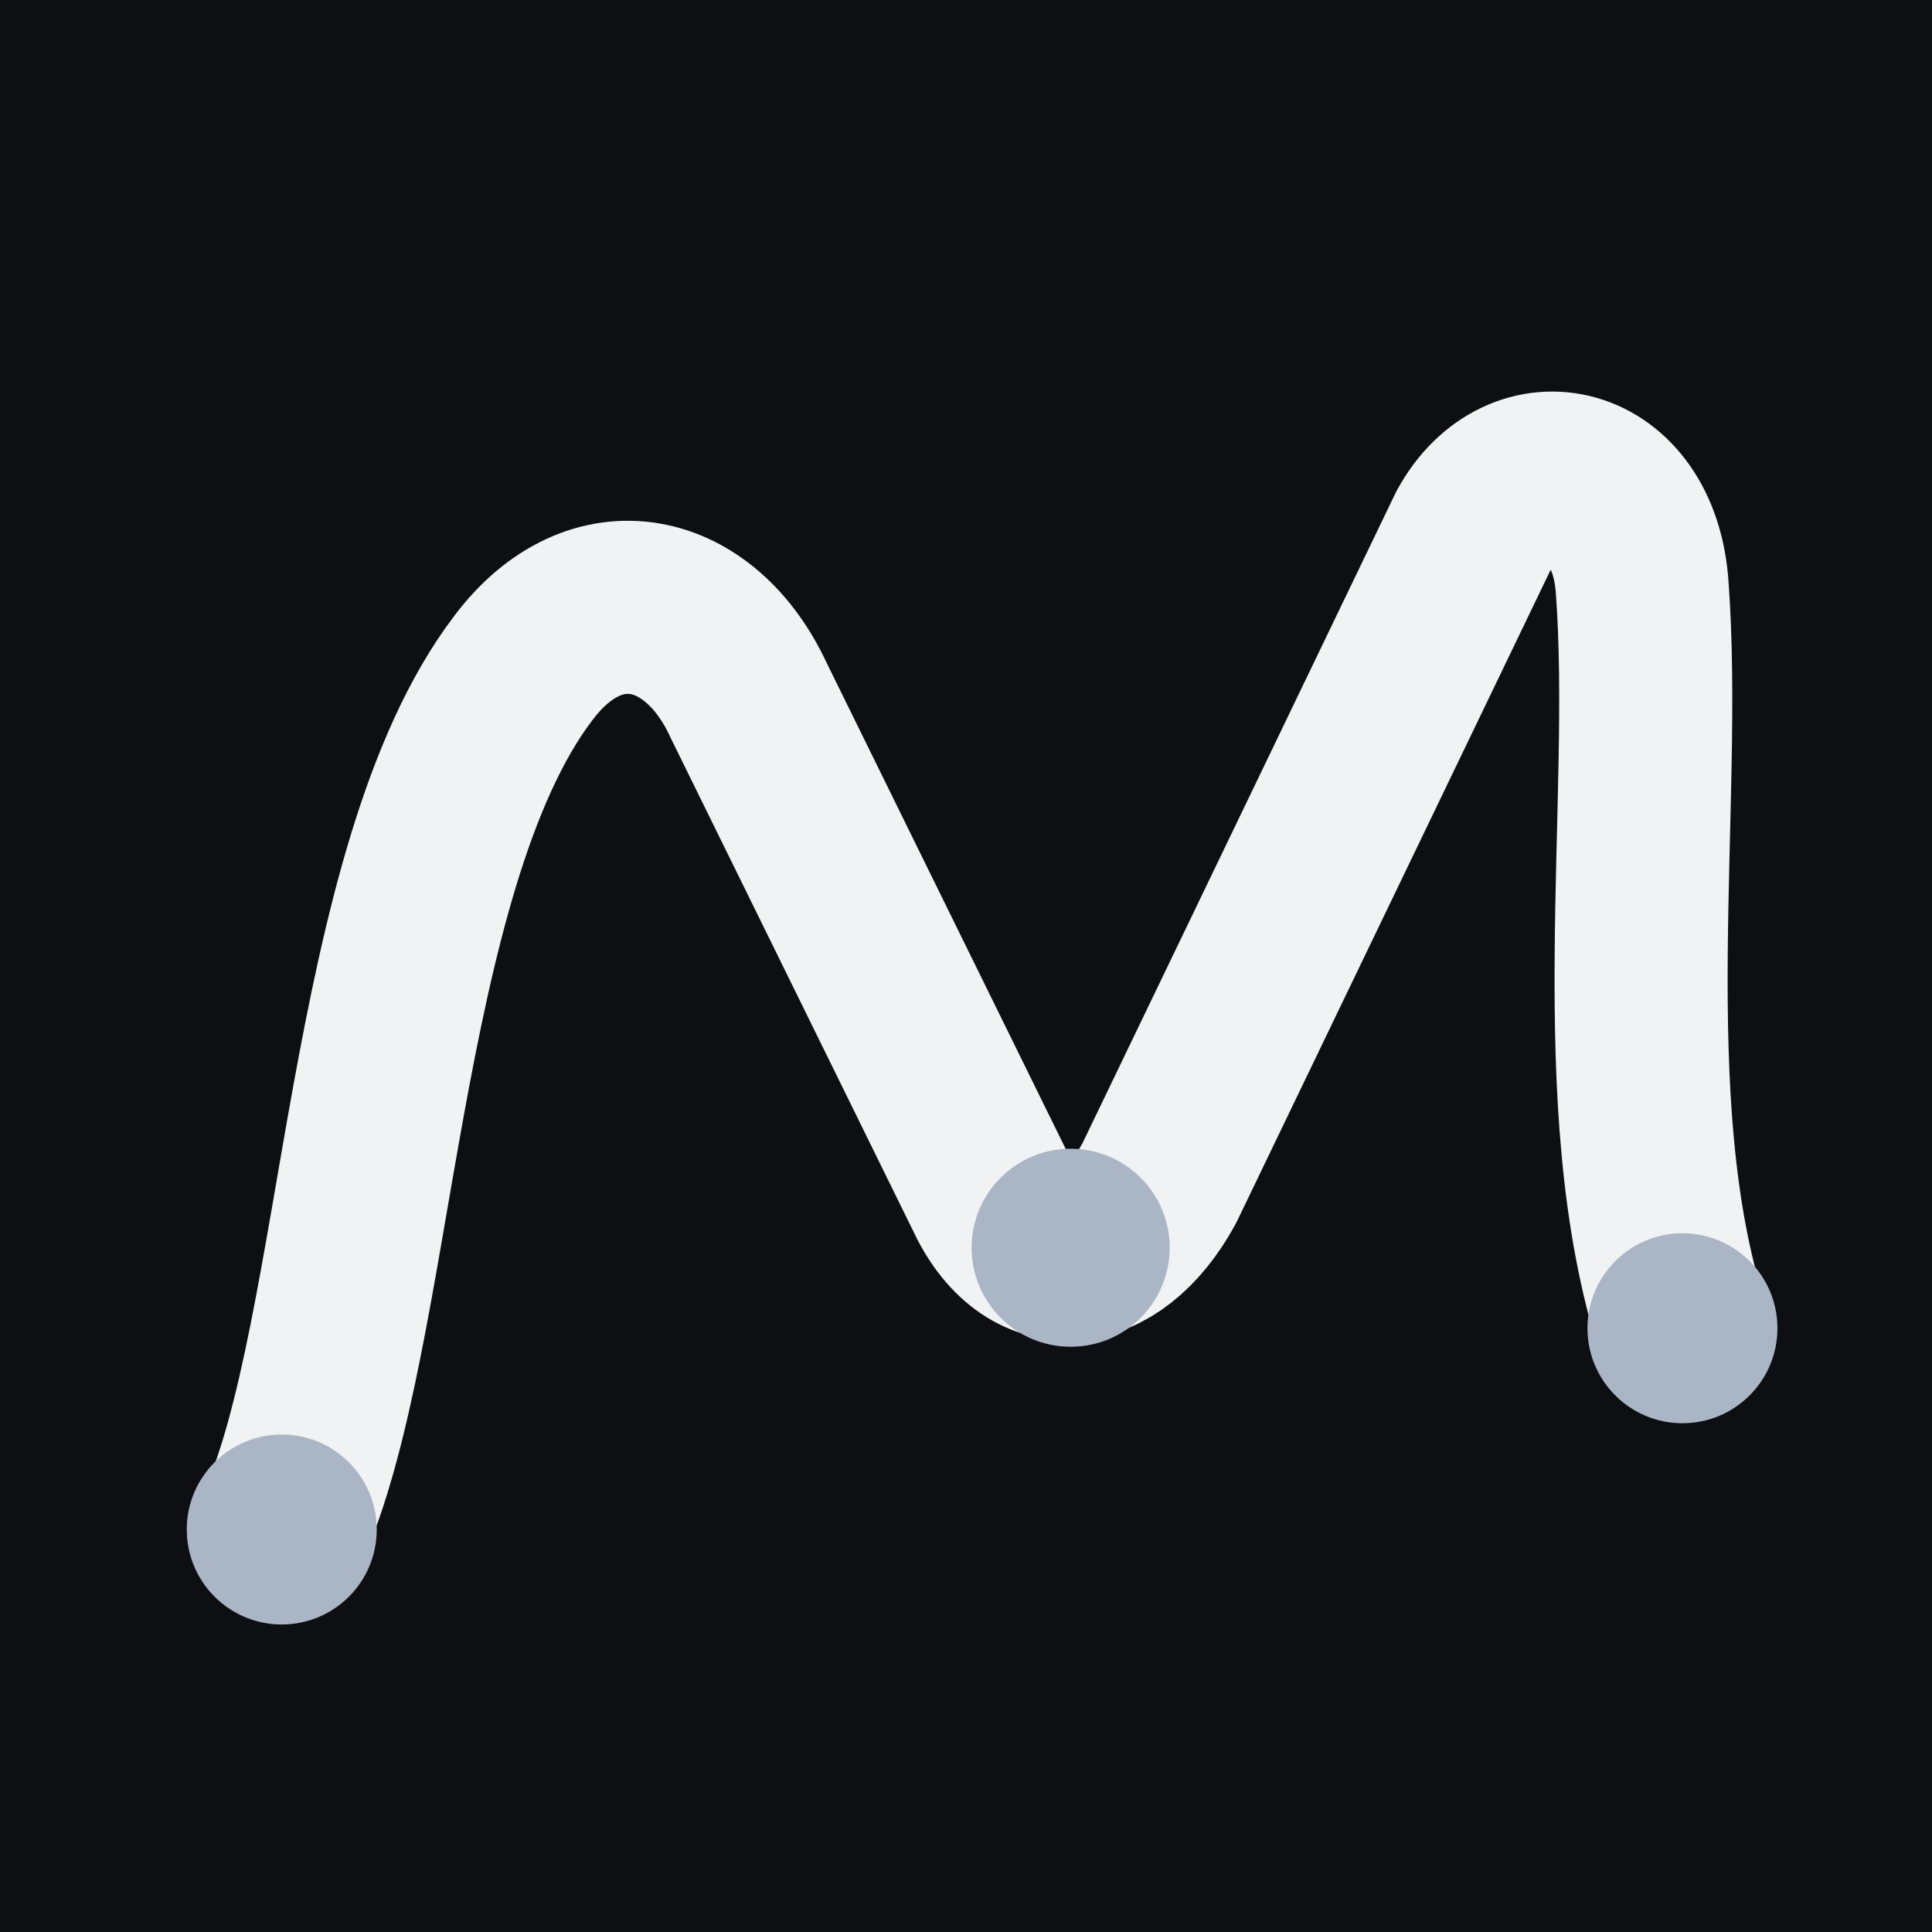
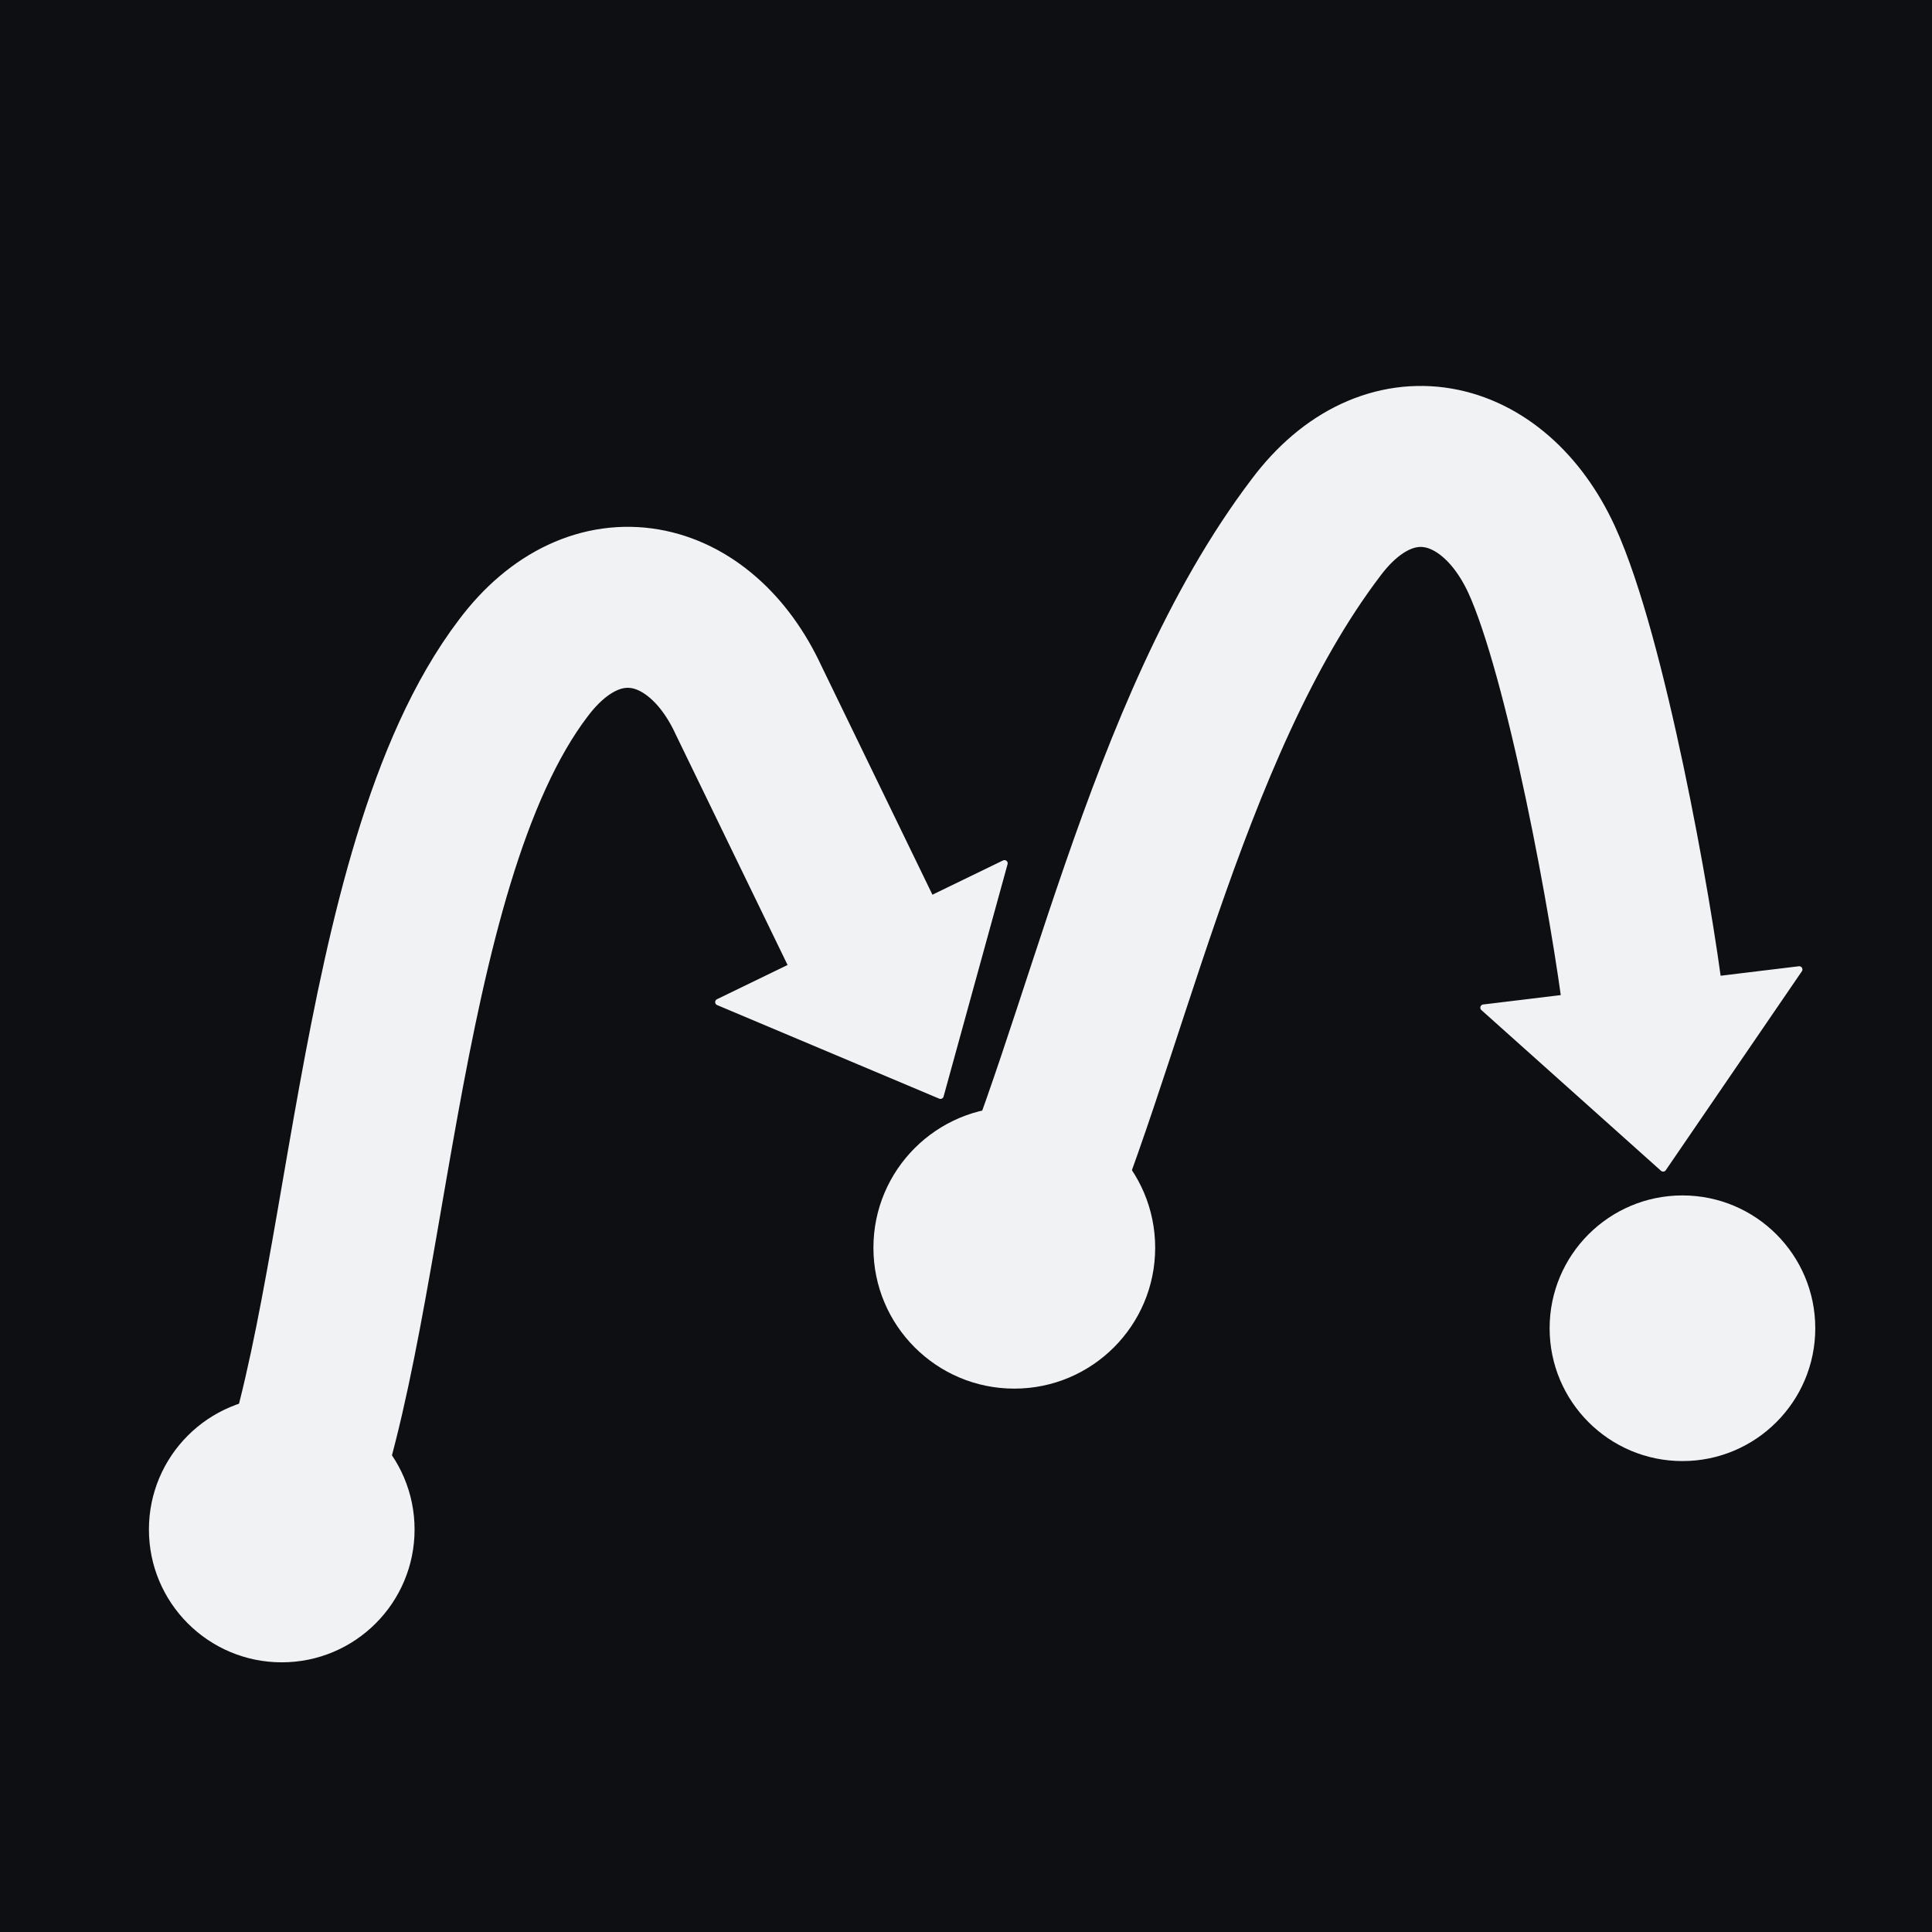
<svg xmlns="http://www.w3.org/2000/svg" width="32" height="32" viewBox="0 0 32 32" role="img" aria-label="Meshful favicon">
  <g transform="scale(1.333333)">
    <rect width="24" height="24" fill="#0e0f12" />
-     <path d="M3.5 19C4.6 16.6 4.6 10.8 6.5 8.3C7.4 7.1 8.7 7.4 9.3 8.7L12.3 14.8C12.8 15.9 13.8 15.8 14.4 14.7L18.3 6.6C18.9 5.5 20.3 5.8 20.4 7.3C20.6 10 20 13.7 20.9 16.5" fill="none" stroke="#f1f2f4" stroke-width="2.15" stroke-linecap="round" stroke-linejoin="round" />
-     <circle cx="3.5" cy="19" r="1.18" fill="#aab6c6" />
-     <circle cx="13.3" cy="15.5" r="1.23" fill="#aab6c6" />
-     <circle cx="20.9" cy="16.5" r="1.18" fill="#aab6c6" />
+     <defs>
+       <path id="arrow" d="M-2.25 -1.975L-2.25 1.975L0 0Z" fill="#f1f2f4" stroke="#f1f2f4" stroke-width=".08" stroke-linejoin="round" />
+     </defs>
+     <path d="M3.5 19C4.6 16.6 4.6 10.8 6.5 8.3C7.4 7.1 8.7 7.4 9.3 8.7L10.810 11.812" fill="none" stroke="#f1f2f4" stroke-width="2" stroke-linecap="round" stroke-linejoin="round" />
+     <path d="M12.6 15.5C13.70 13.10 14.45 9.05 16.35 6.55C17.25 5.35 18.55 5.65 19.15 6.95C19.70 8.15 20.269 11.288 20.419 12.529" fill="none" stroke="#f1f2f4" stroke-width="2" stroke-linecap="round" stroke-linejoin="round" />
+     <use href="#arrow" transform="translate(11.683 13.611) rotate(64.12)" />
+     <use href="#arrow" transform="translate(20.660 14.514) rotate(83.10)" />
+     <circle cx="3.5" cy="19" r="1.65" fill="#f1f2f4" />
+     <circle cx="12.6" cy="15.5" r="1.75" fill="#f1f2f4" />
+     <circle cx="20.9" cy="16.5" r="1.65" fill="#f1f2f4" />
  </g>
</svg>
